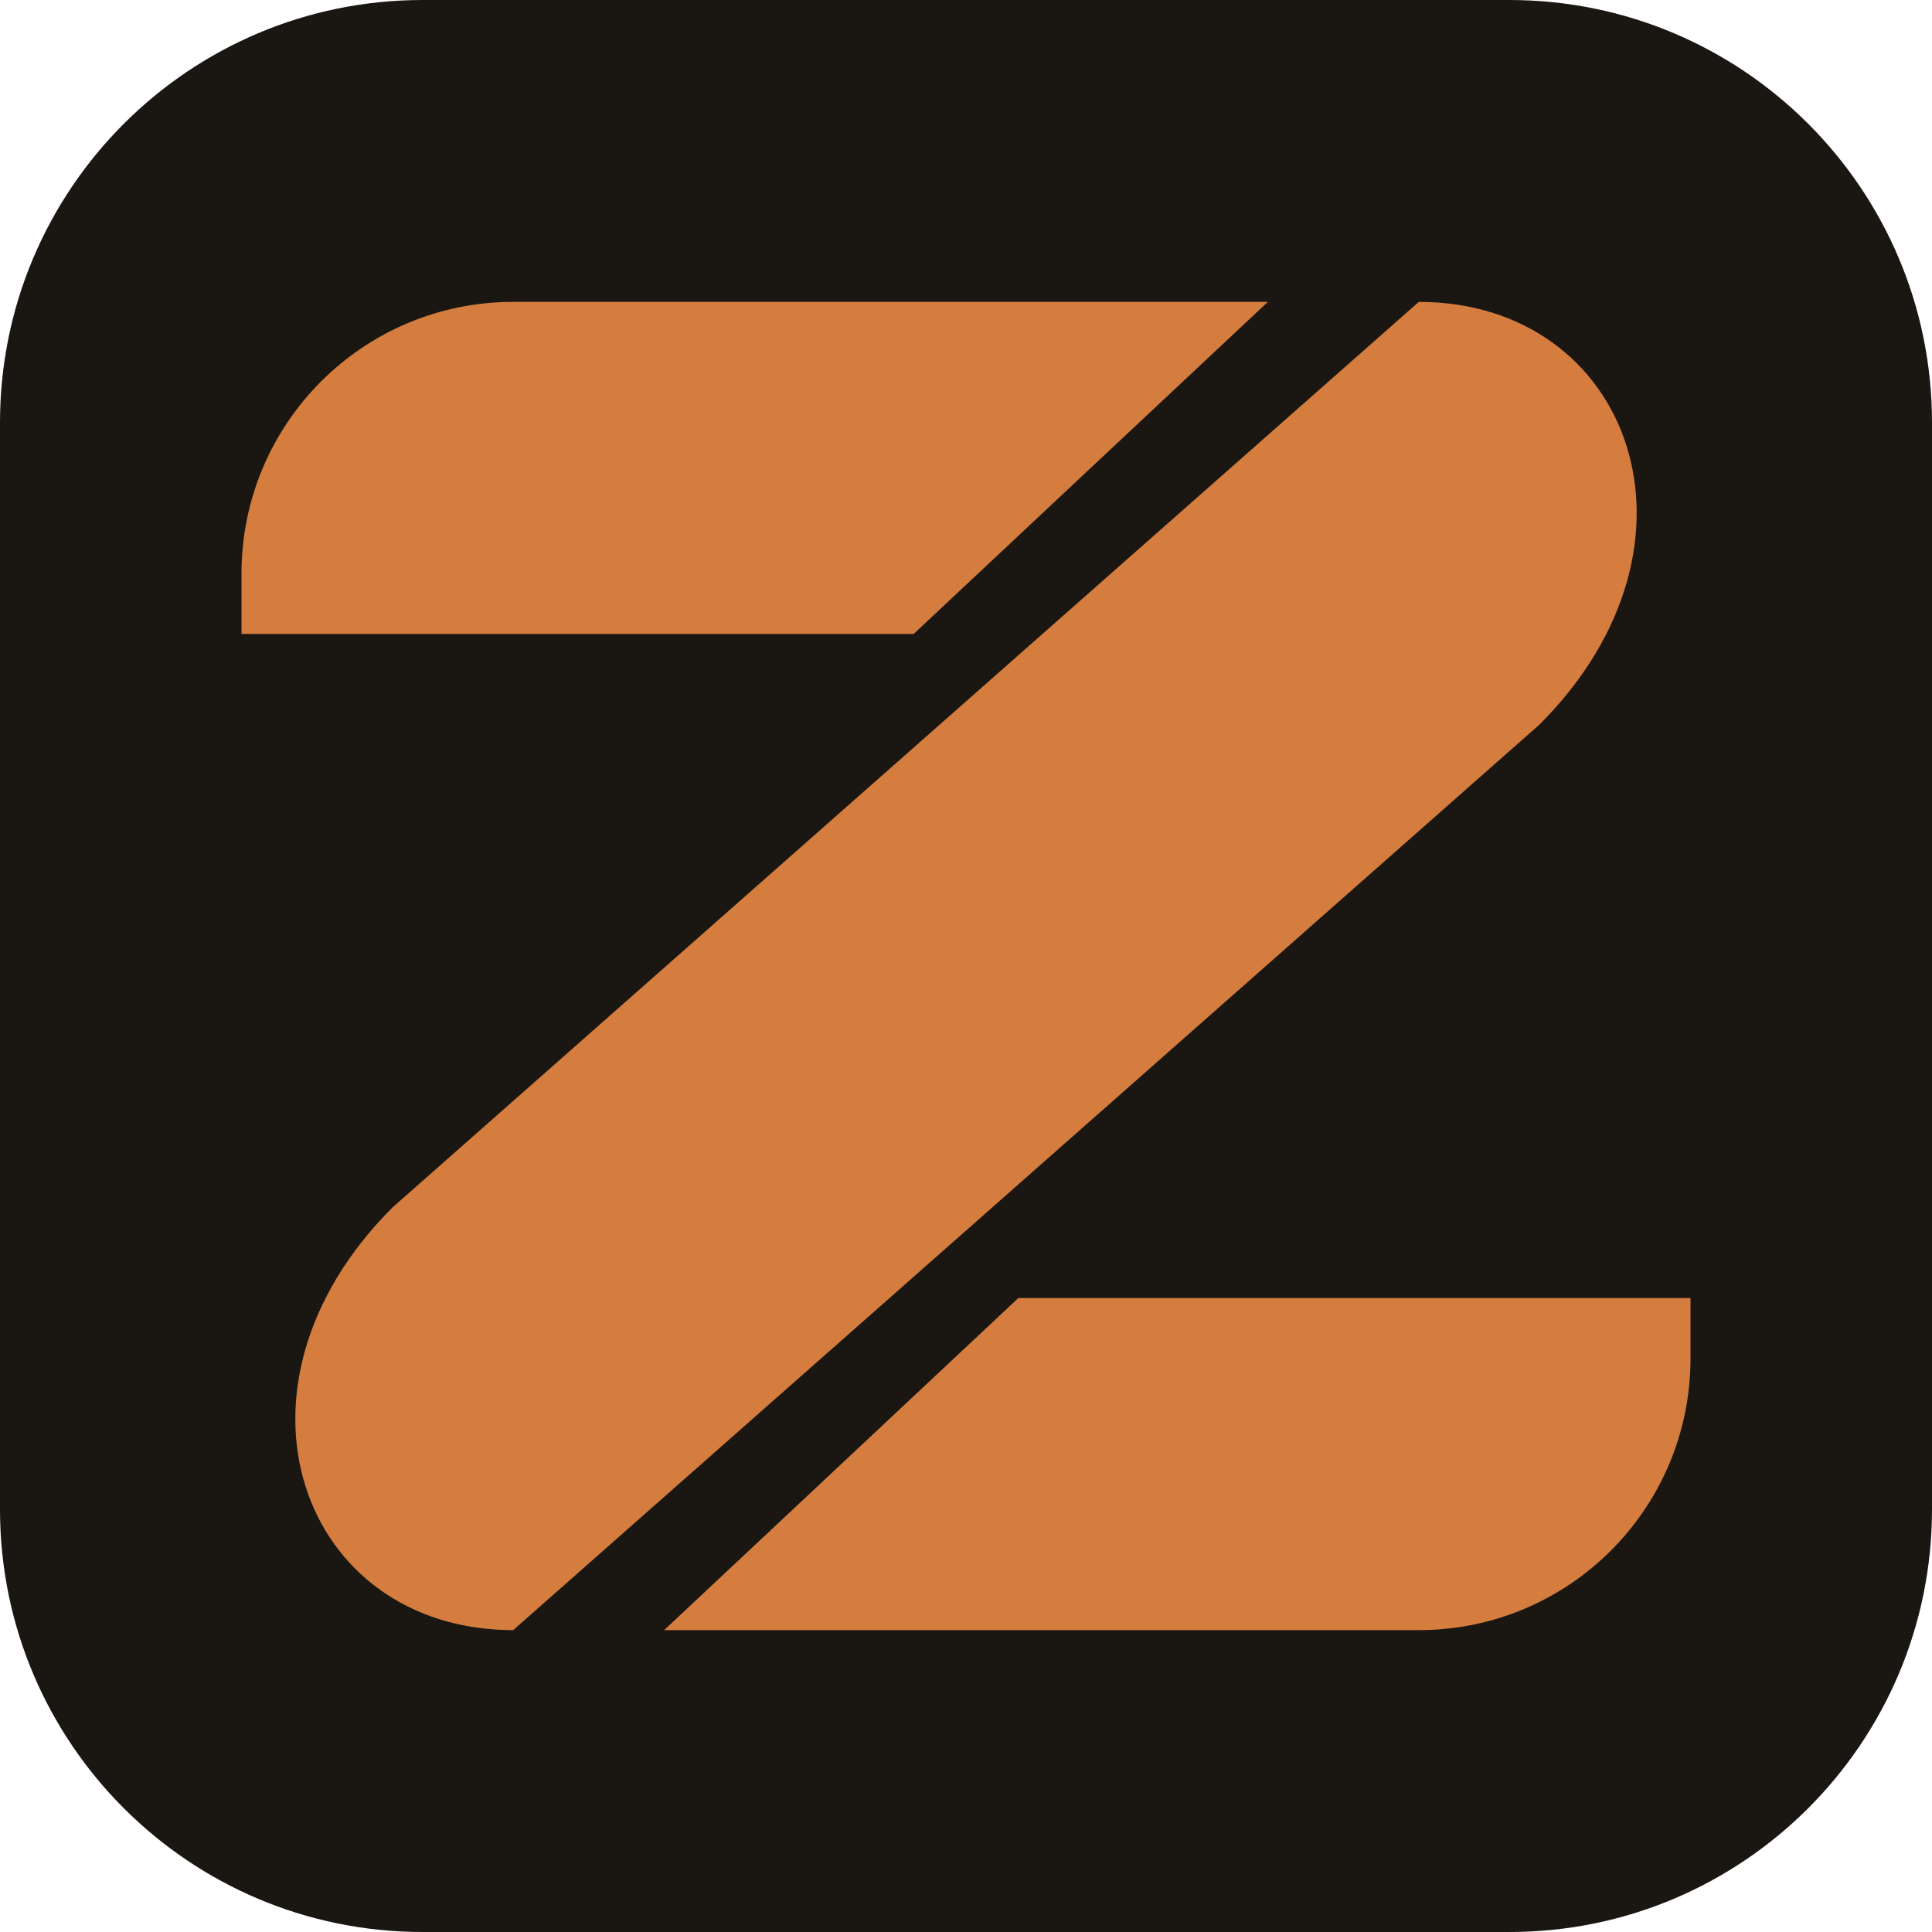
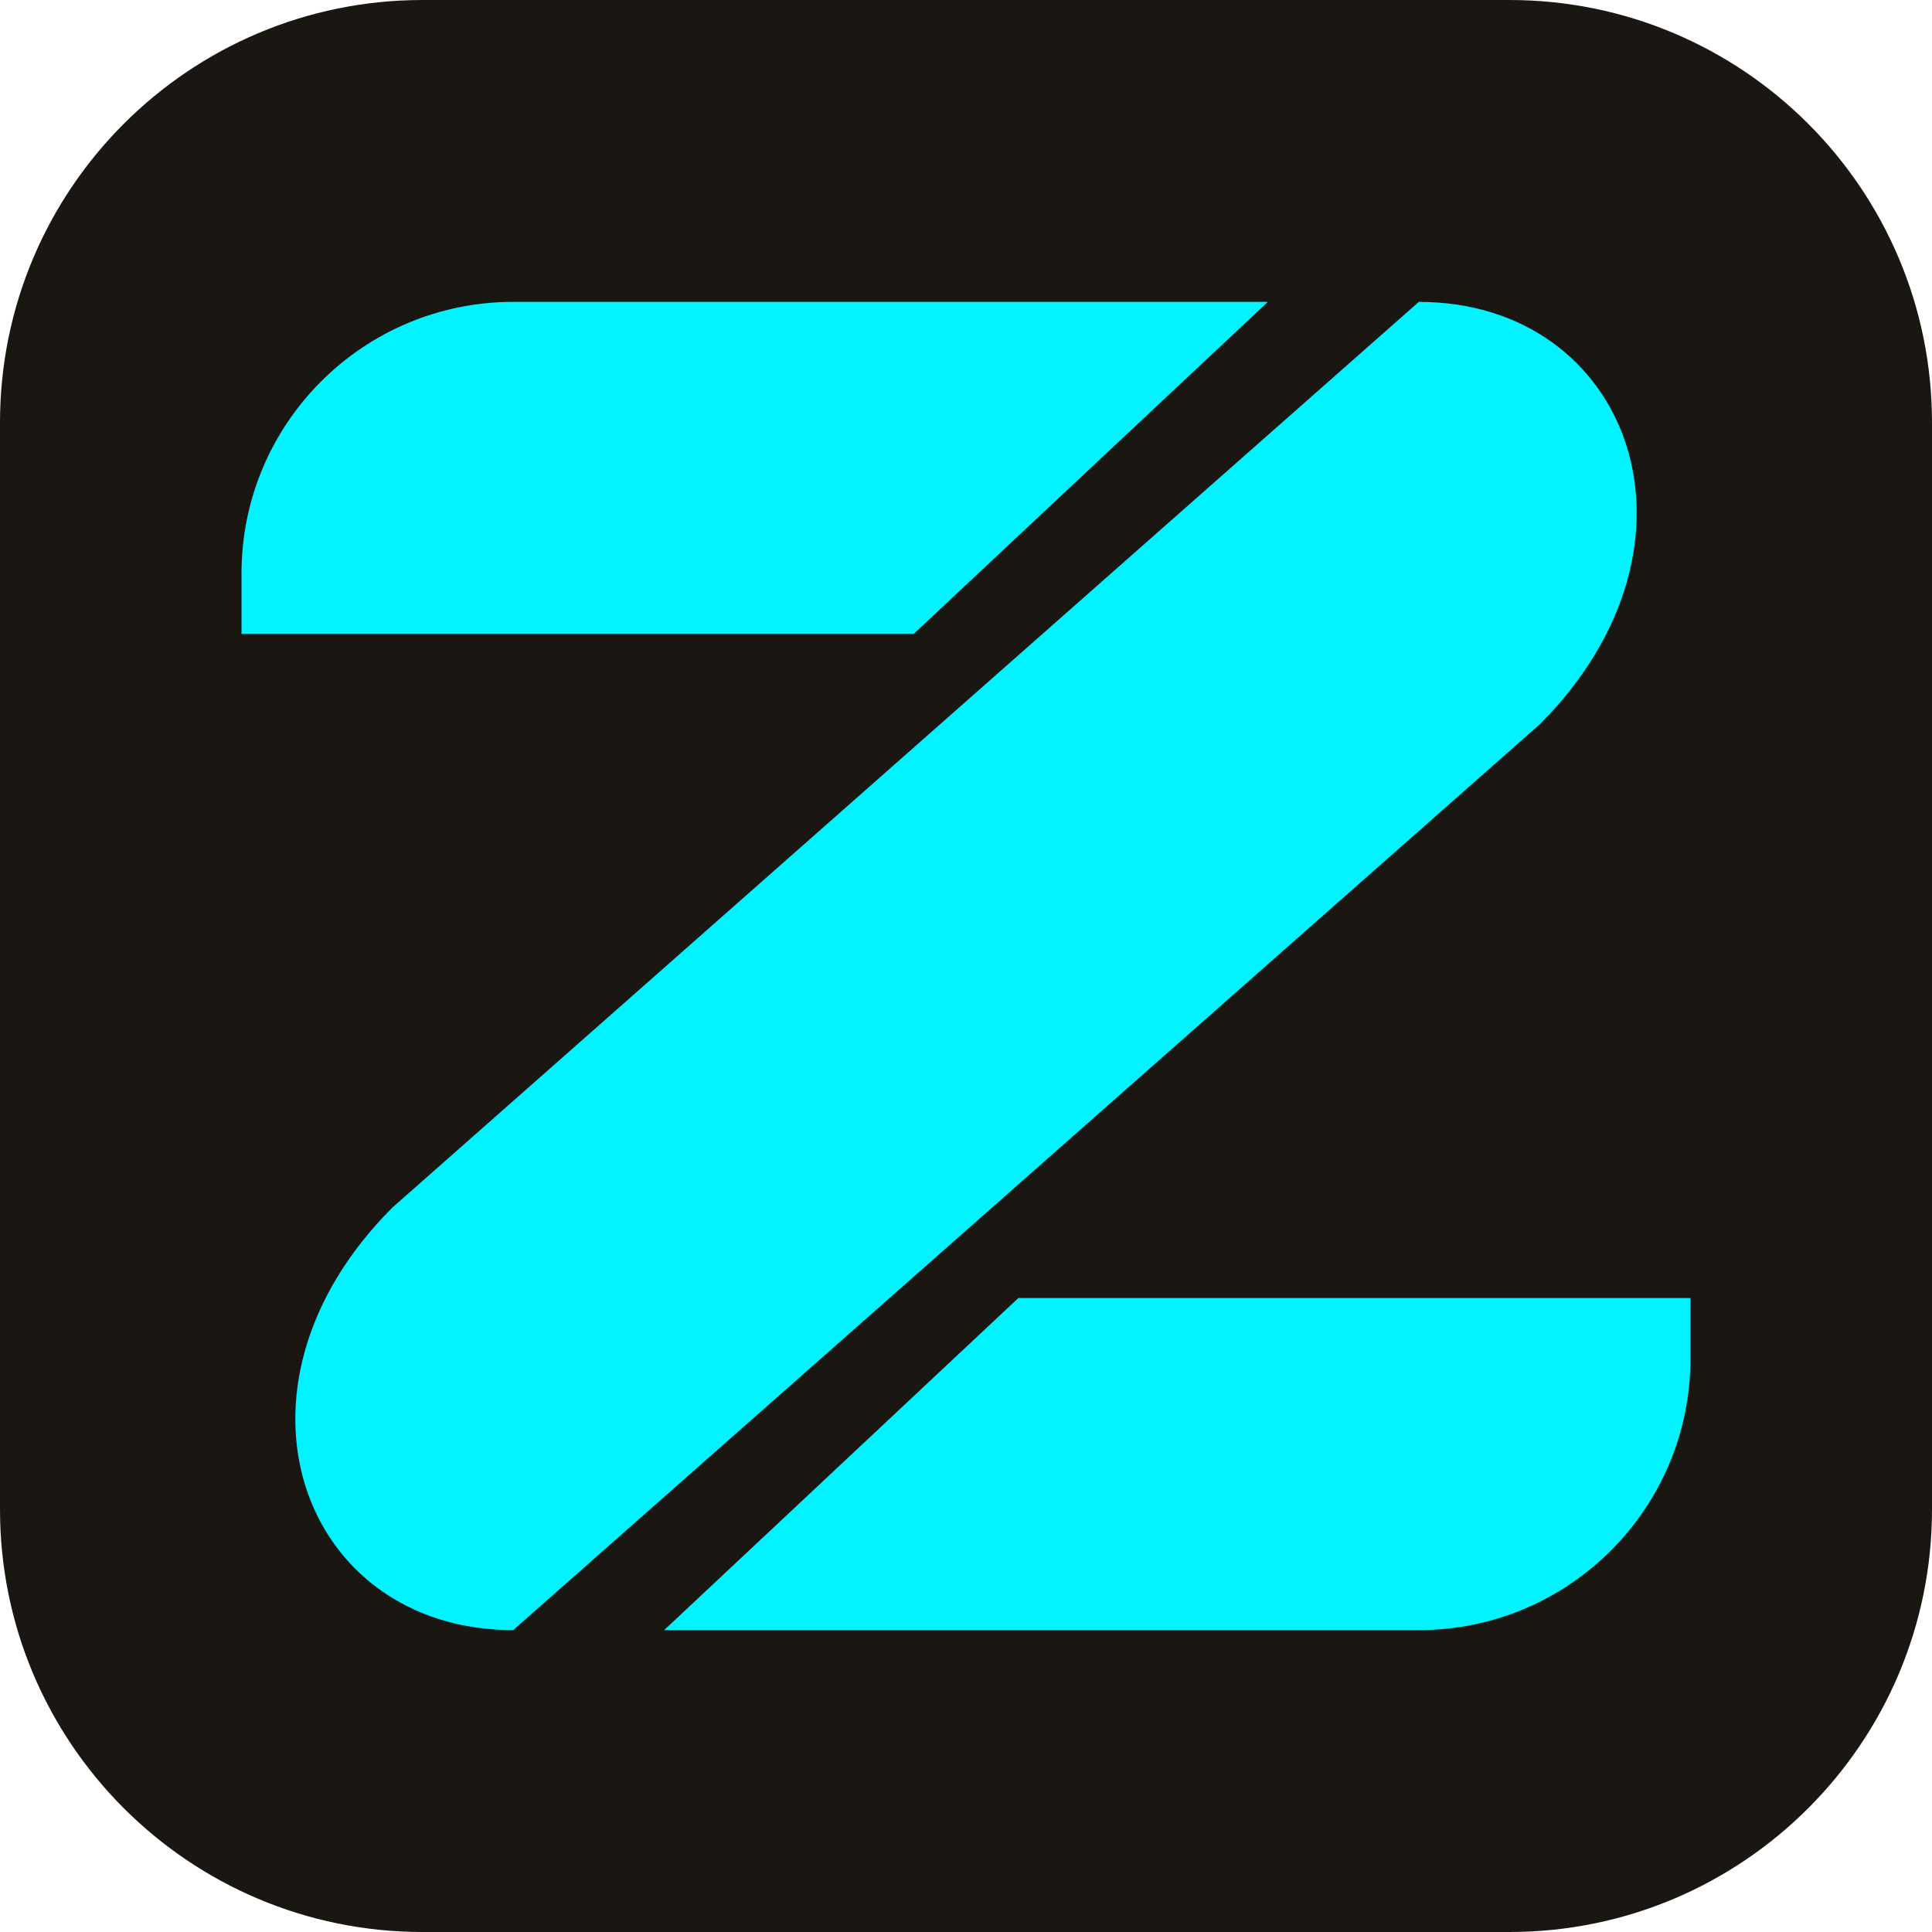
<svg xmlns="http://www.w3.org/2000/svg" viewBox="0 0 64 64" fill="none">
  <rect width="64" height="64" rx="14" fill="#1a1612" />
-   <path fill="#d47d3f" d="M17 10H42L30.267 21H8V19C8 14.029 12.029 10 17 10ZM47 10C54 10 57 18 51 24L17 54C10 54 7 46 13 40L47 10ZM47 54H22L33.733 43H56V45C56 49.971 51.971 54 47 54Z" />
+   <path fill="#00f3ff" d="M17 10H42L30.267 21H8V19C8 14.029 12.029 10 17 10ZM47 10C54 10 57 18 51 24L17 54C10 54 7 46 13 40L47 10ZM47 54H22L33.733 43H56V45C56 49.971 51.971 54 47 54Z" />
</svg>
